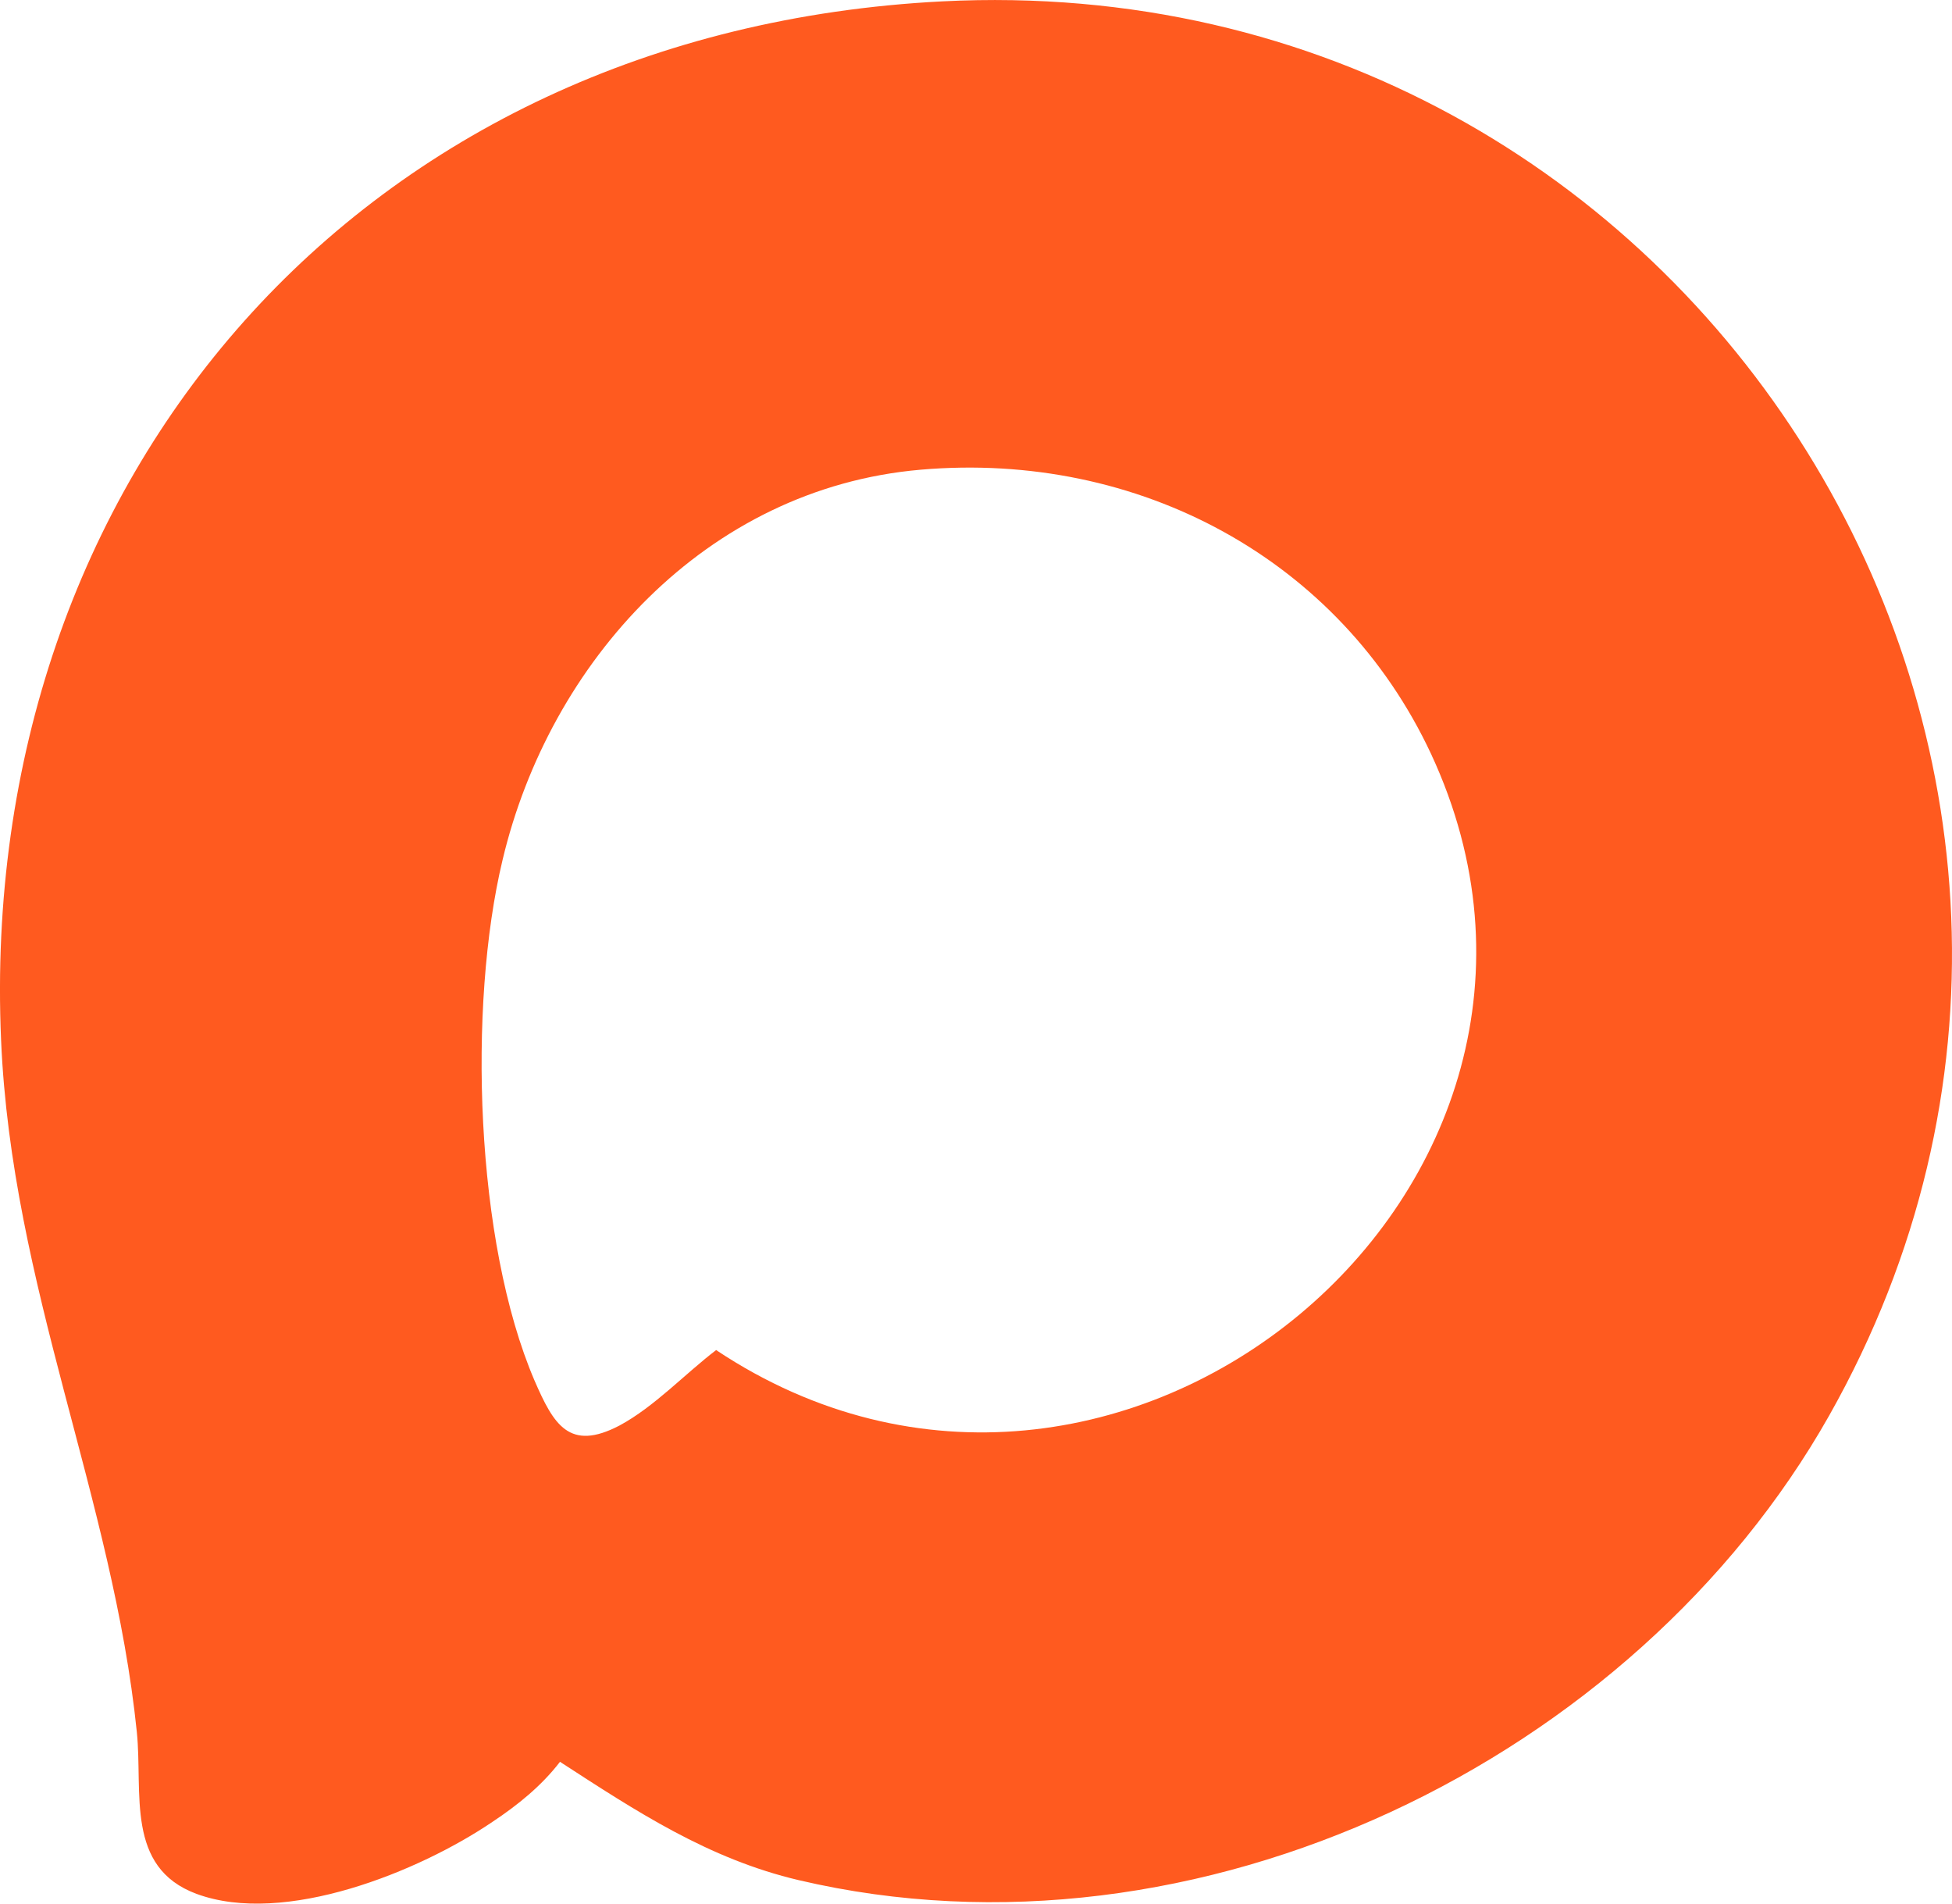
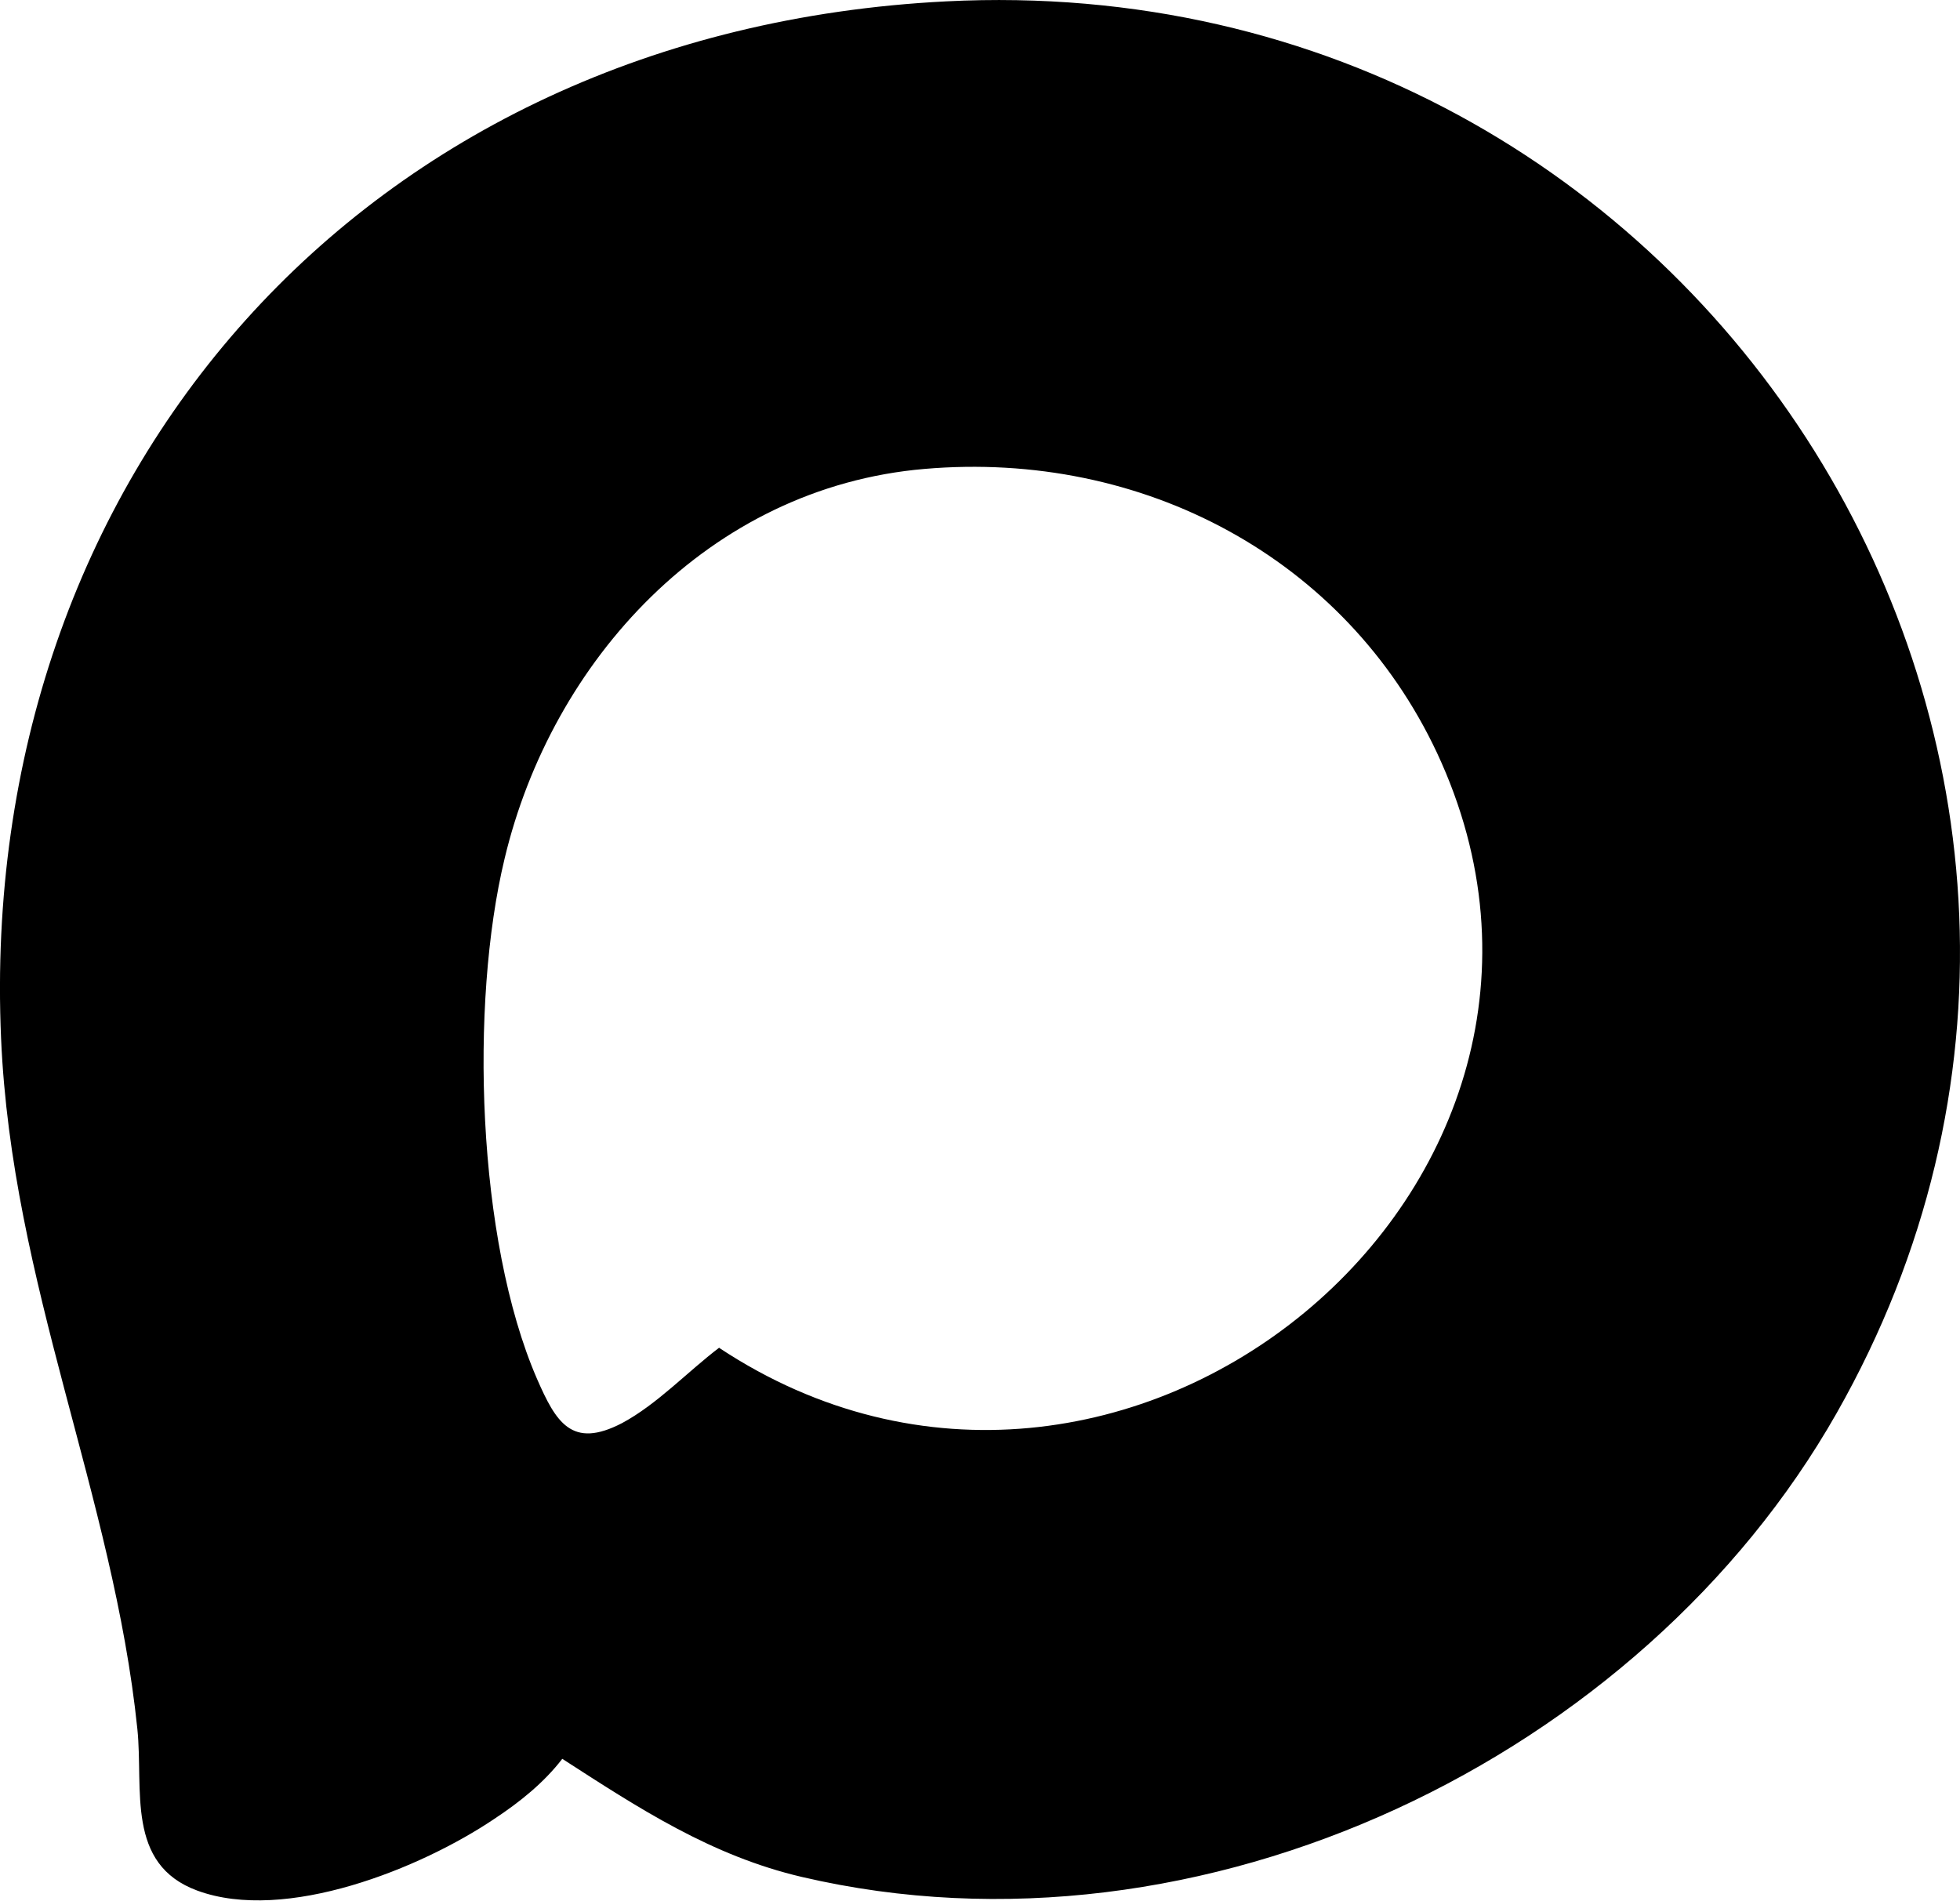
- <svg xmlns="http://www.w3.org/2000/svg" width="40" height="39" viewBox="0 0 40 39" fill="none">
-   <path d="M19.306 0.028C7.391 0.637 -0.475 9.779 0.022 21.308C0.239 26.354 2.313 30.696 2.804 35.486C2.93 36.726 2.564 38.257 4.026 38.8C5.826 39.465 8.585 38.347 10.093 37.324C10.607 36.983 11.098 36.587 11.475 36.095C13.034 37.106 14.514 38.084 16.37 38.52C24.544 40.437 33.5 36.05 37.482 29.003C44.964 15.764 34.848 -0.766 19.306 0.028ZM14.679 27.656C14.034 28.148 13.411 28.819 12.697 29.204C11.663 29.746 11.344 29.182 10.955 28.288C9.733 25.443 9.584 20.598 10.298 17.62C11.258 13.568 14.462 10.003 18.866 9.623C23.322 9.237 27.457 11.45 29.325 15.446C33.46 24.337 22.876 33.116 14.679 27.662V27.656Z" fill="#FF5A1F" />
+ <svg xmlns="http://www.w3.org/2000/svg" width="33" height="32" viewBox="0 0 33 32" fill="none">
+   <path d="M15.928 0.023C6.097 0.522 -0.392 8.024 0.018 17.483C0.197 21.624 1.908 25.187 2.313 29.116C2.417 30.134 2.115 31.391 3.322 31.835C4.806 32.381 7.082 31.464 8.326 30.625C8.75 30.345 9.156 30.02 9.467 29.616C10.753 30.446 11.974 31.249 13.505 31.606C20.249 33.179 27.638 29.579 30.922 23.797C37.096 12.935 28.75 -0.629 15.928 0.023ZM12.11 22.692C11.578 23.096 11.064 23.646 10.475 23.962C9.622 24.407 9.358 23.944 9.038 23.21C8.029 20.877 7.907 16.901 8.496 14.457C9.288 11.133 11.931 8.207 15.565 7.896C19.24 7.579 22.652 9.395 24.193 12.674C27.605 19.969 18.873 27.172 12.11 22.697V22.692Z" fill="currentColor" />
</svg>
